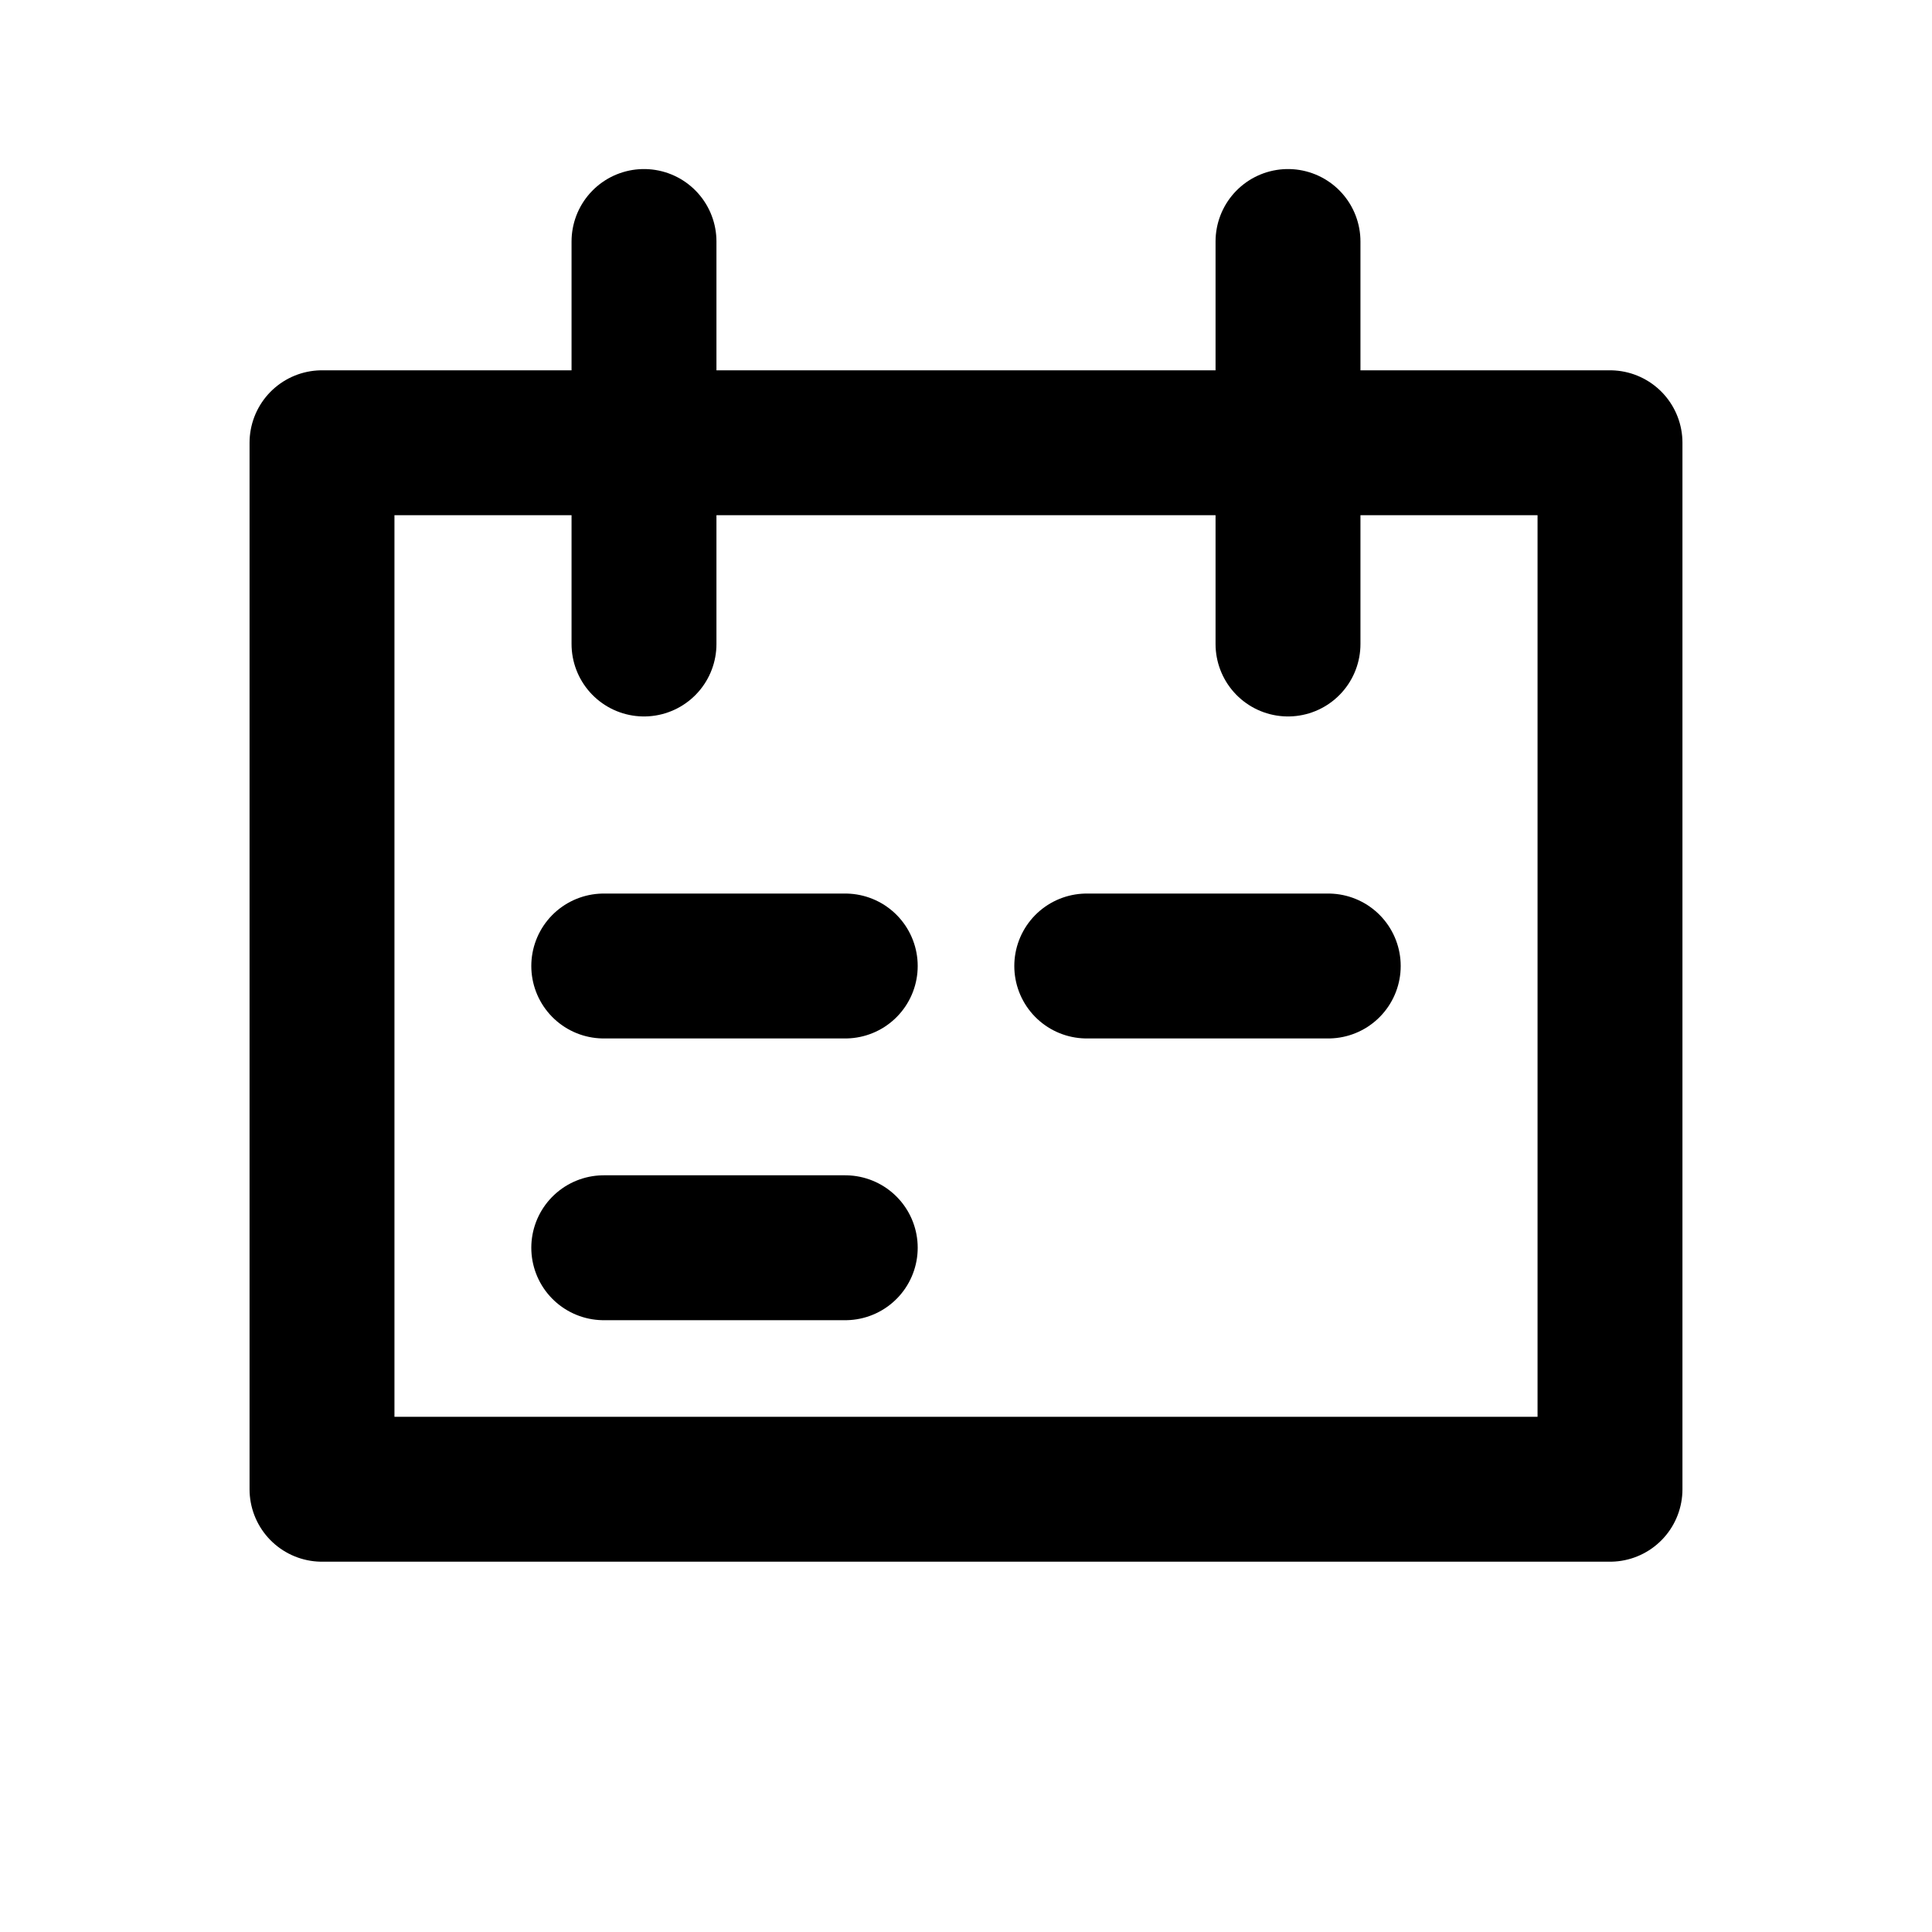
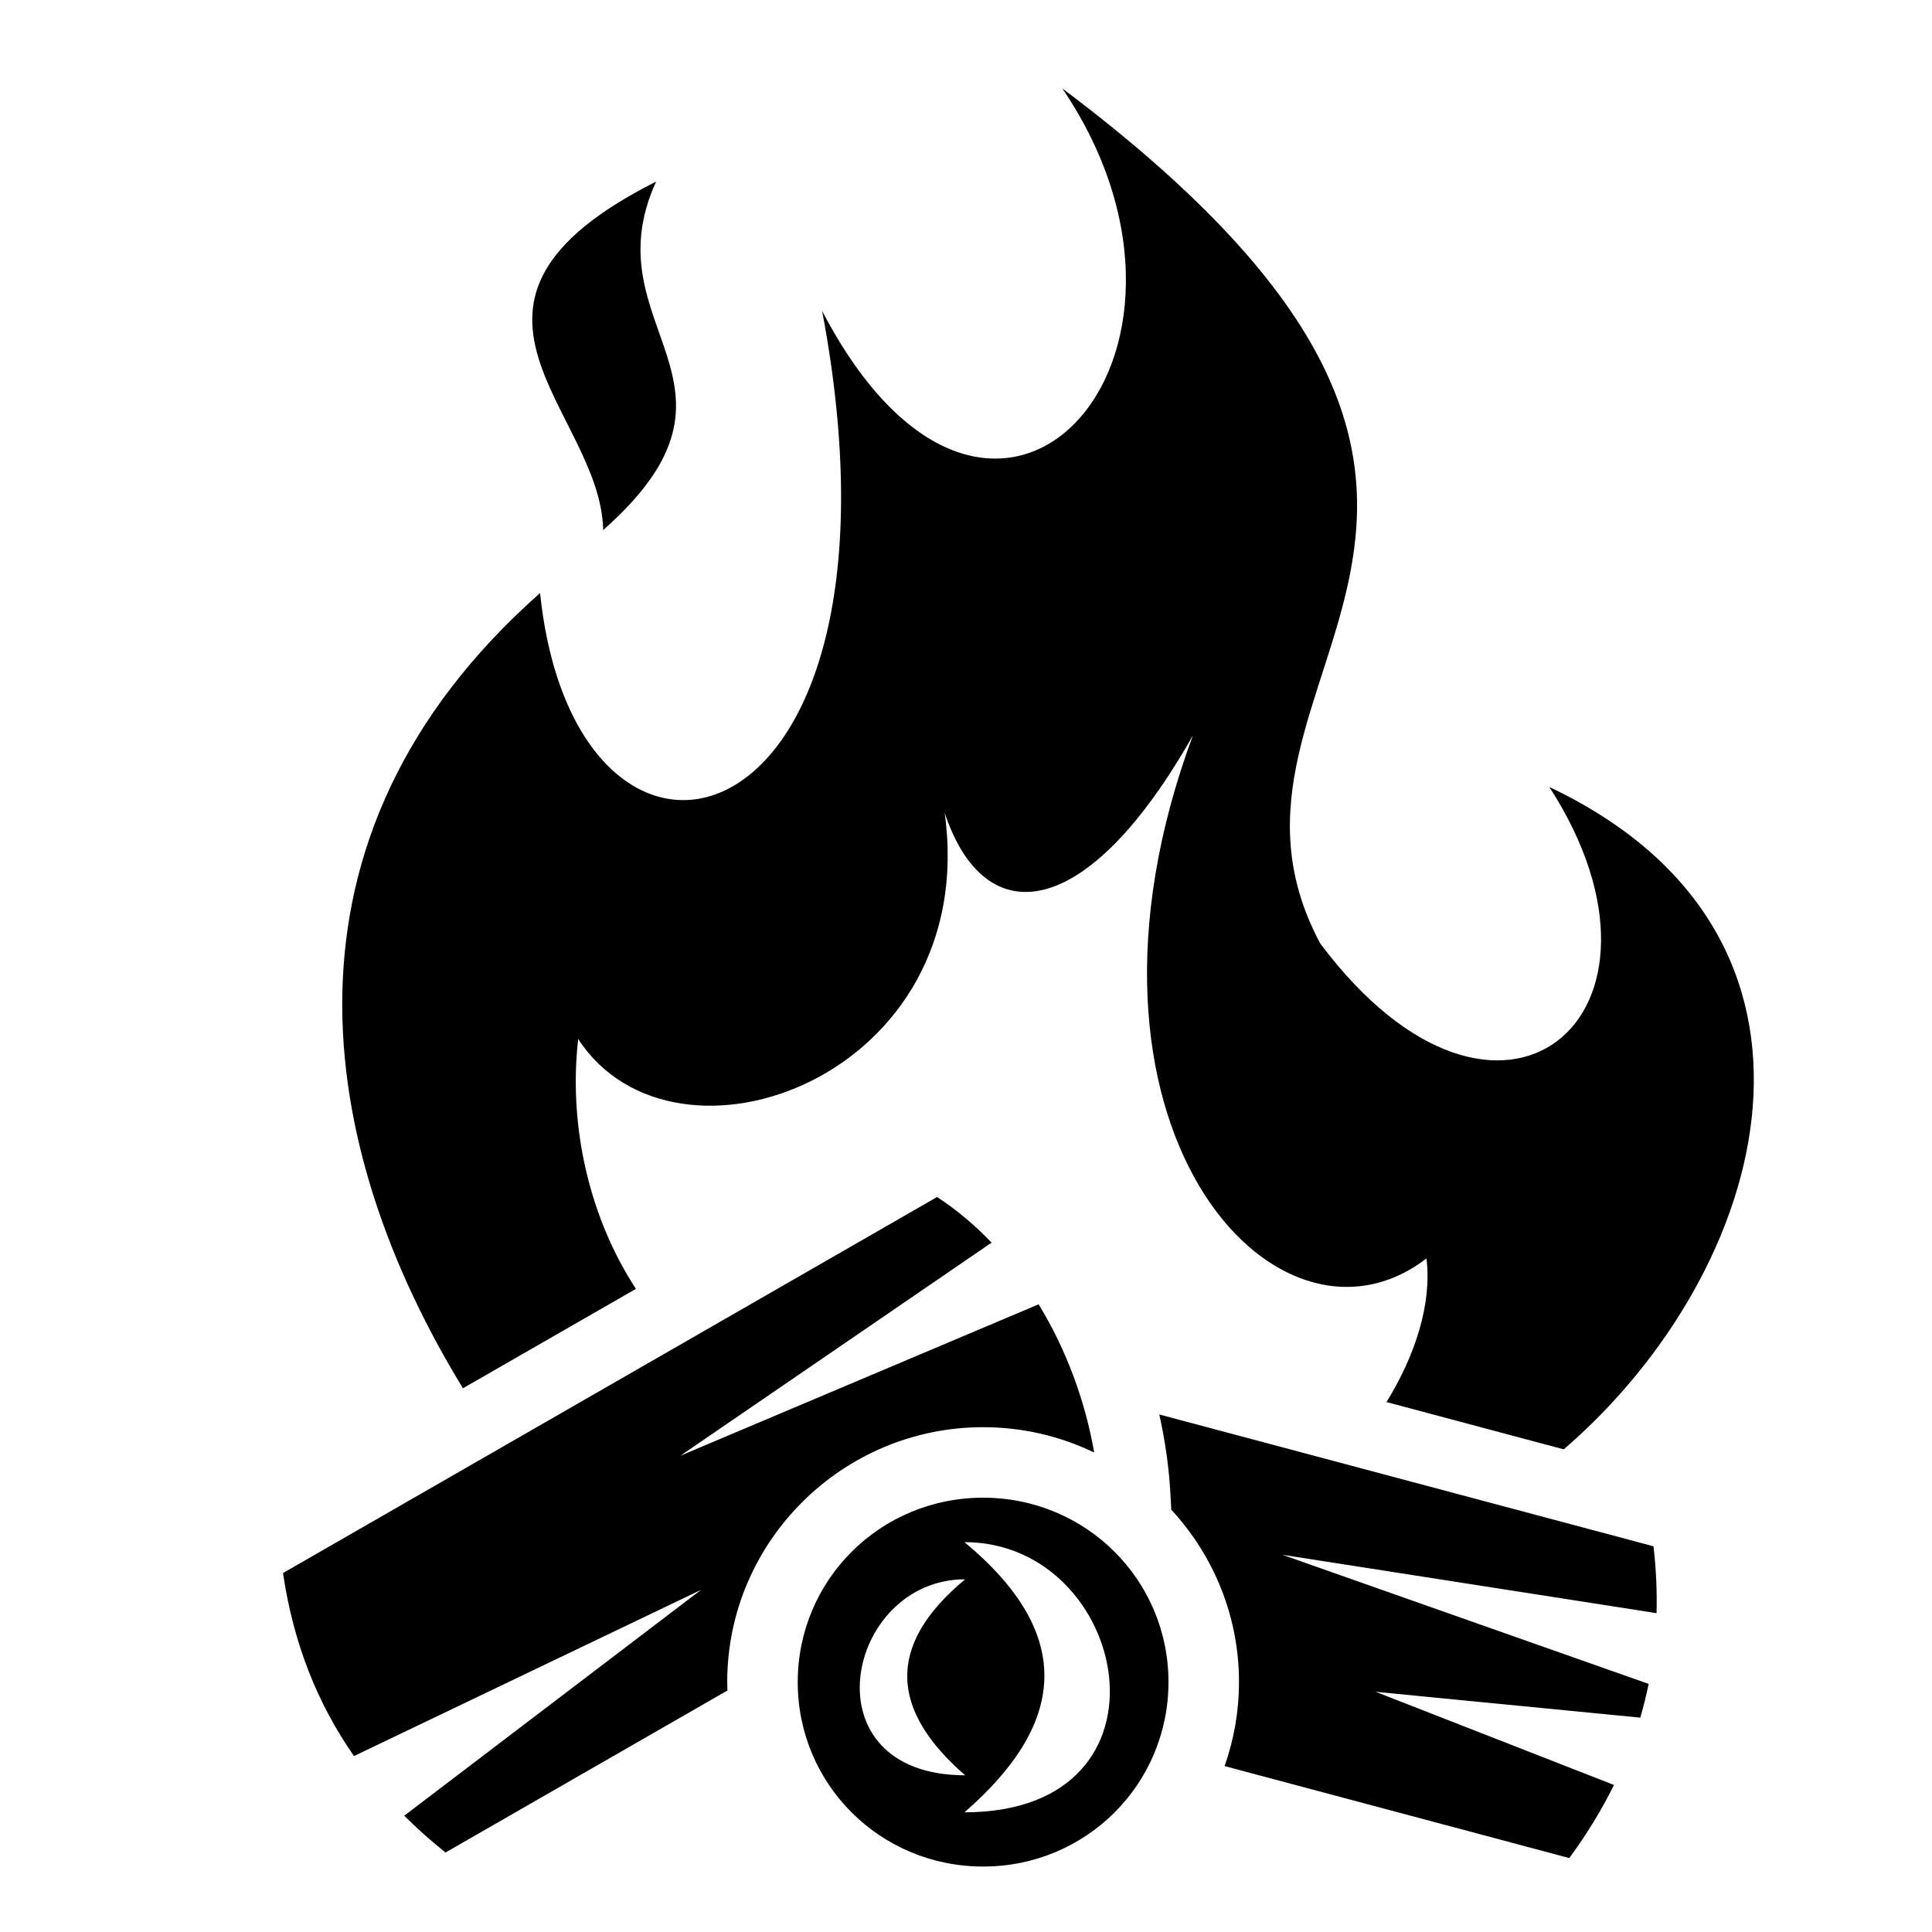
- <svg xmlns="http://www.w3.org/2000/svg" viewBox="0 0 24 24" fill="none" stroke="currentColor" stroke-width="1.8" stroke-linecap="round" stroke-linejoin="round">
-   <path d="M4 5.5h16v13H4z" />
-   <path d="M8 3v5M16 3v5M7.5 12h3M13.5 12h3M7.5 15.5h3" />
+ <svg xmlns="http://www.w3.org/2000/svg" viewBox="0 0 512 512">
+   <path fill="currentColor" d="M281.53 23.438c48.44 71.504-18.447 145.556-63.655 58.968 27.295 144.502-65.22 166.347-74.75 74.75-73.554 65.057-59.358 147.17-20.438 210.75l45.844-26.344c-12.004-18.318-17.995-42.502-15.31-66.218 25.688 39.43 106.855 10.088 97.124-59.938 10.695 32.074 37.802 28.97 65.78-20.5C278.07 297.622 337.95 364.248 378.032 333.5c1.47 11.97-2.95 25.657-10.592 38.063l46.968 12.53c55.122-47.503 79.71-135.97-3.812-175.53 39.08 60.478-13.1 105.064-60.72 41.468-38.546-72.133 82.366-113.394-68.343-226.593zM173.876 48.124c-64.128 32.333-14.642 60.51-14.03 92.344 44.122-38.935-3.722-53.508 14.03-92.345zm74.47 269.094L75 416.874c2.71 18.39 8.98 34.417 18.813 48.5l92-44.063-78.688 59.875c3.39 3.38 7.033 6.62 10.938 9.75L192.78 448c-.023-.738-.06-1.475-.06-2.22 0-37.22 30.495-67.56 67.81-67.56 10.53 0 20.527 2.413 29.44 6.717-2.323-13.414-7.28-27.104-14.72-39.28l-94.938 40.124 82.47-56.467c-4.34-4.55-9.166-8.64-14.438-12.094zm58.874 57.624c1.61 7.148 2.6 14.315 2.967 21.312l.22 3.938c11.13 12.042 17.937 28.09 17.937 45.687 0 7.795-1.356 15.276-3.813 22.25l91.345 24.376c4.642-6.327 8.588-12.768 11.844-19.375l-63.158-24.686 70.125 6.844c.866-2.948 1.61-5.923 2.22-8.938l-97.063-34.22L439 427.5c.156-5.772-.103-11.67-.813-17.72L307.22 374.845zm-46.69 22.062c-27.26 0-49.124 21.8-49.124 48.875 0 27.078 21.864 48.876 49.125 48.876 27.263 0 49.126-21.798 49.126-48.875 0-27.075-21.863-48.874-49.125-48.874zm-4.936 11.78c43.778.002 58.435 71.595 0 71.595 26.622-23.113 29.81-46.888 0-71.592zm.187 9.845c-21.616 17.916-19.304 35.177 0 51.94-42.375 0-31.745-51.94 0-51.94z" />
</svg>
